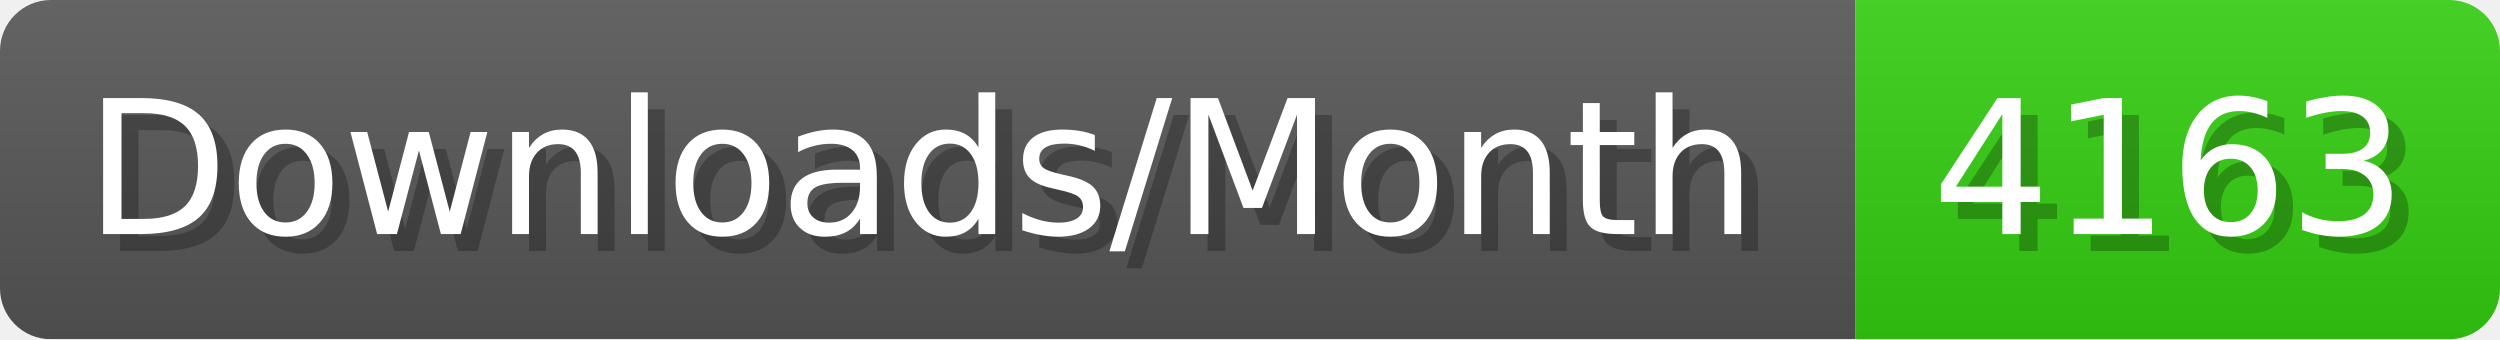
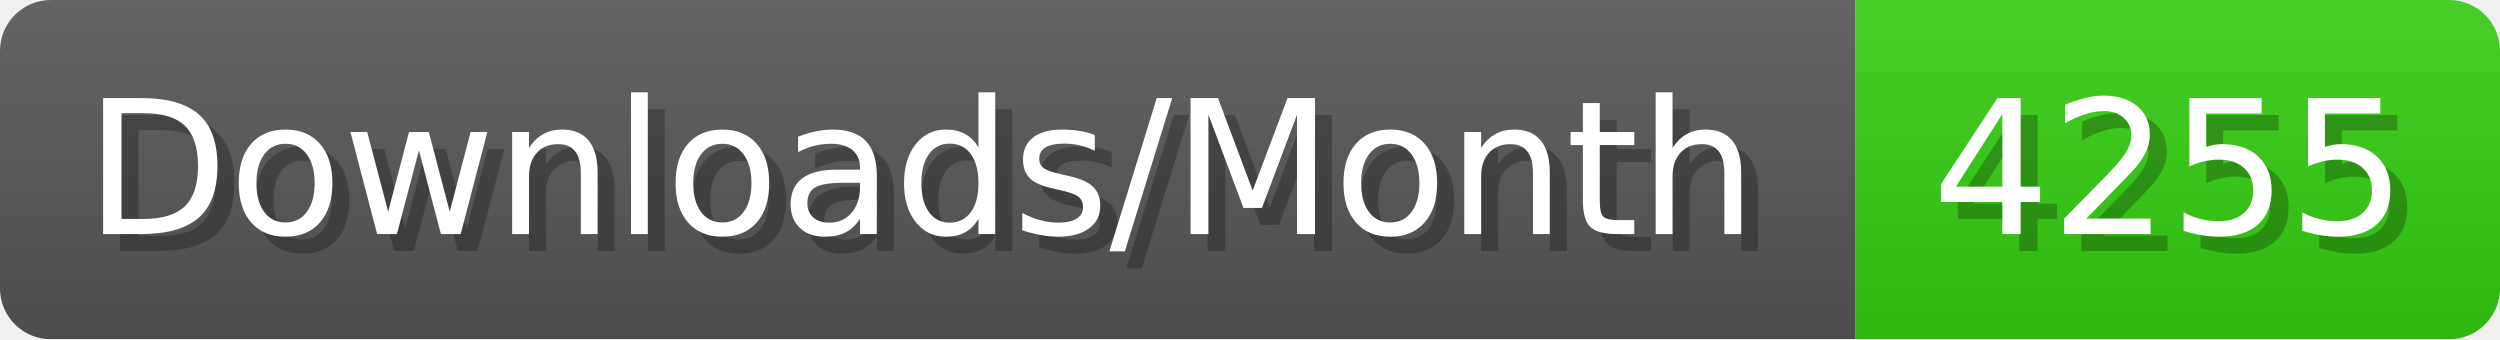
- <svg xmlns="http://www.w3.org/2000/svg" width="147.4" height="20" viewBox="0 0 1474 200" role="img" aria-label="Downloads/Month: 4163">
+ <svg xmlns="http://www.w3.org/2000/svg" width="147.4" height="20" viewBox="0 0 1474 200" role="img" aria-label="Downloads/Month: 4255">
  <linearGradient id="YlXUI" x2="0" y2="100%">
    <stop offset="0" stop-opacity=".1" stop-color="#EEE" />
    <stop offset="1" stop-opacity=".1" />
  </linearGradient>
  <mask id="JHhop">
    <rect width="1474" height="200" rx="30" fill="#FFF" />
  </mask>
  <g mask="url(#JHhop)">
    <rect width="1094" height="200" fill="#555" />
    <rect width="380" height="200" fill="#3C1" x="1094" />
    <rect width="1474" height="200" fill="url(#YlXUI)" />
  </g>
  <g aria-hidden="true" fill="#fff" text-anchor="start" font-family="Verdana,DejaVu Sans,sans-serif" font-size="110">
    <text x="60" y="148" textLength="994" fill="#000" opacity="0.25">Downloads/Month</text>
    <text x="50" y="138" textLength="994">Downloads/Month</text>
-     <text x="1149" y="148" textLength="280" fill="#000" opacity="0.25">4163</text>
-     <text x="1139" y="138" textLength="280">4163</text>
+     <text x="1149" y="148" textLength="280" fill="#000" opacity="0.25">4255</text>
+     <text x="1139" y="138" textLength="280">4255</text>
  </g>
</svg>
